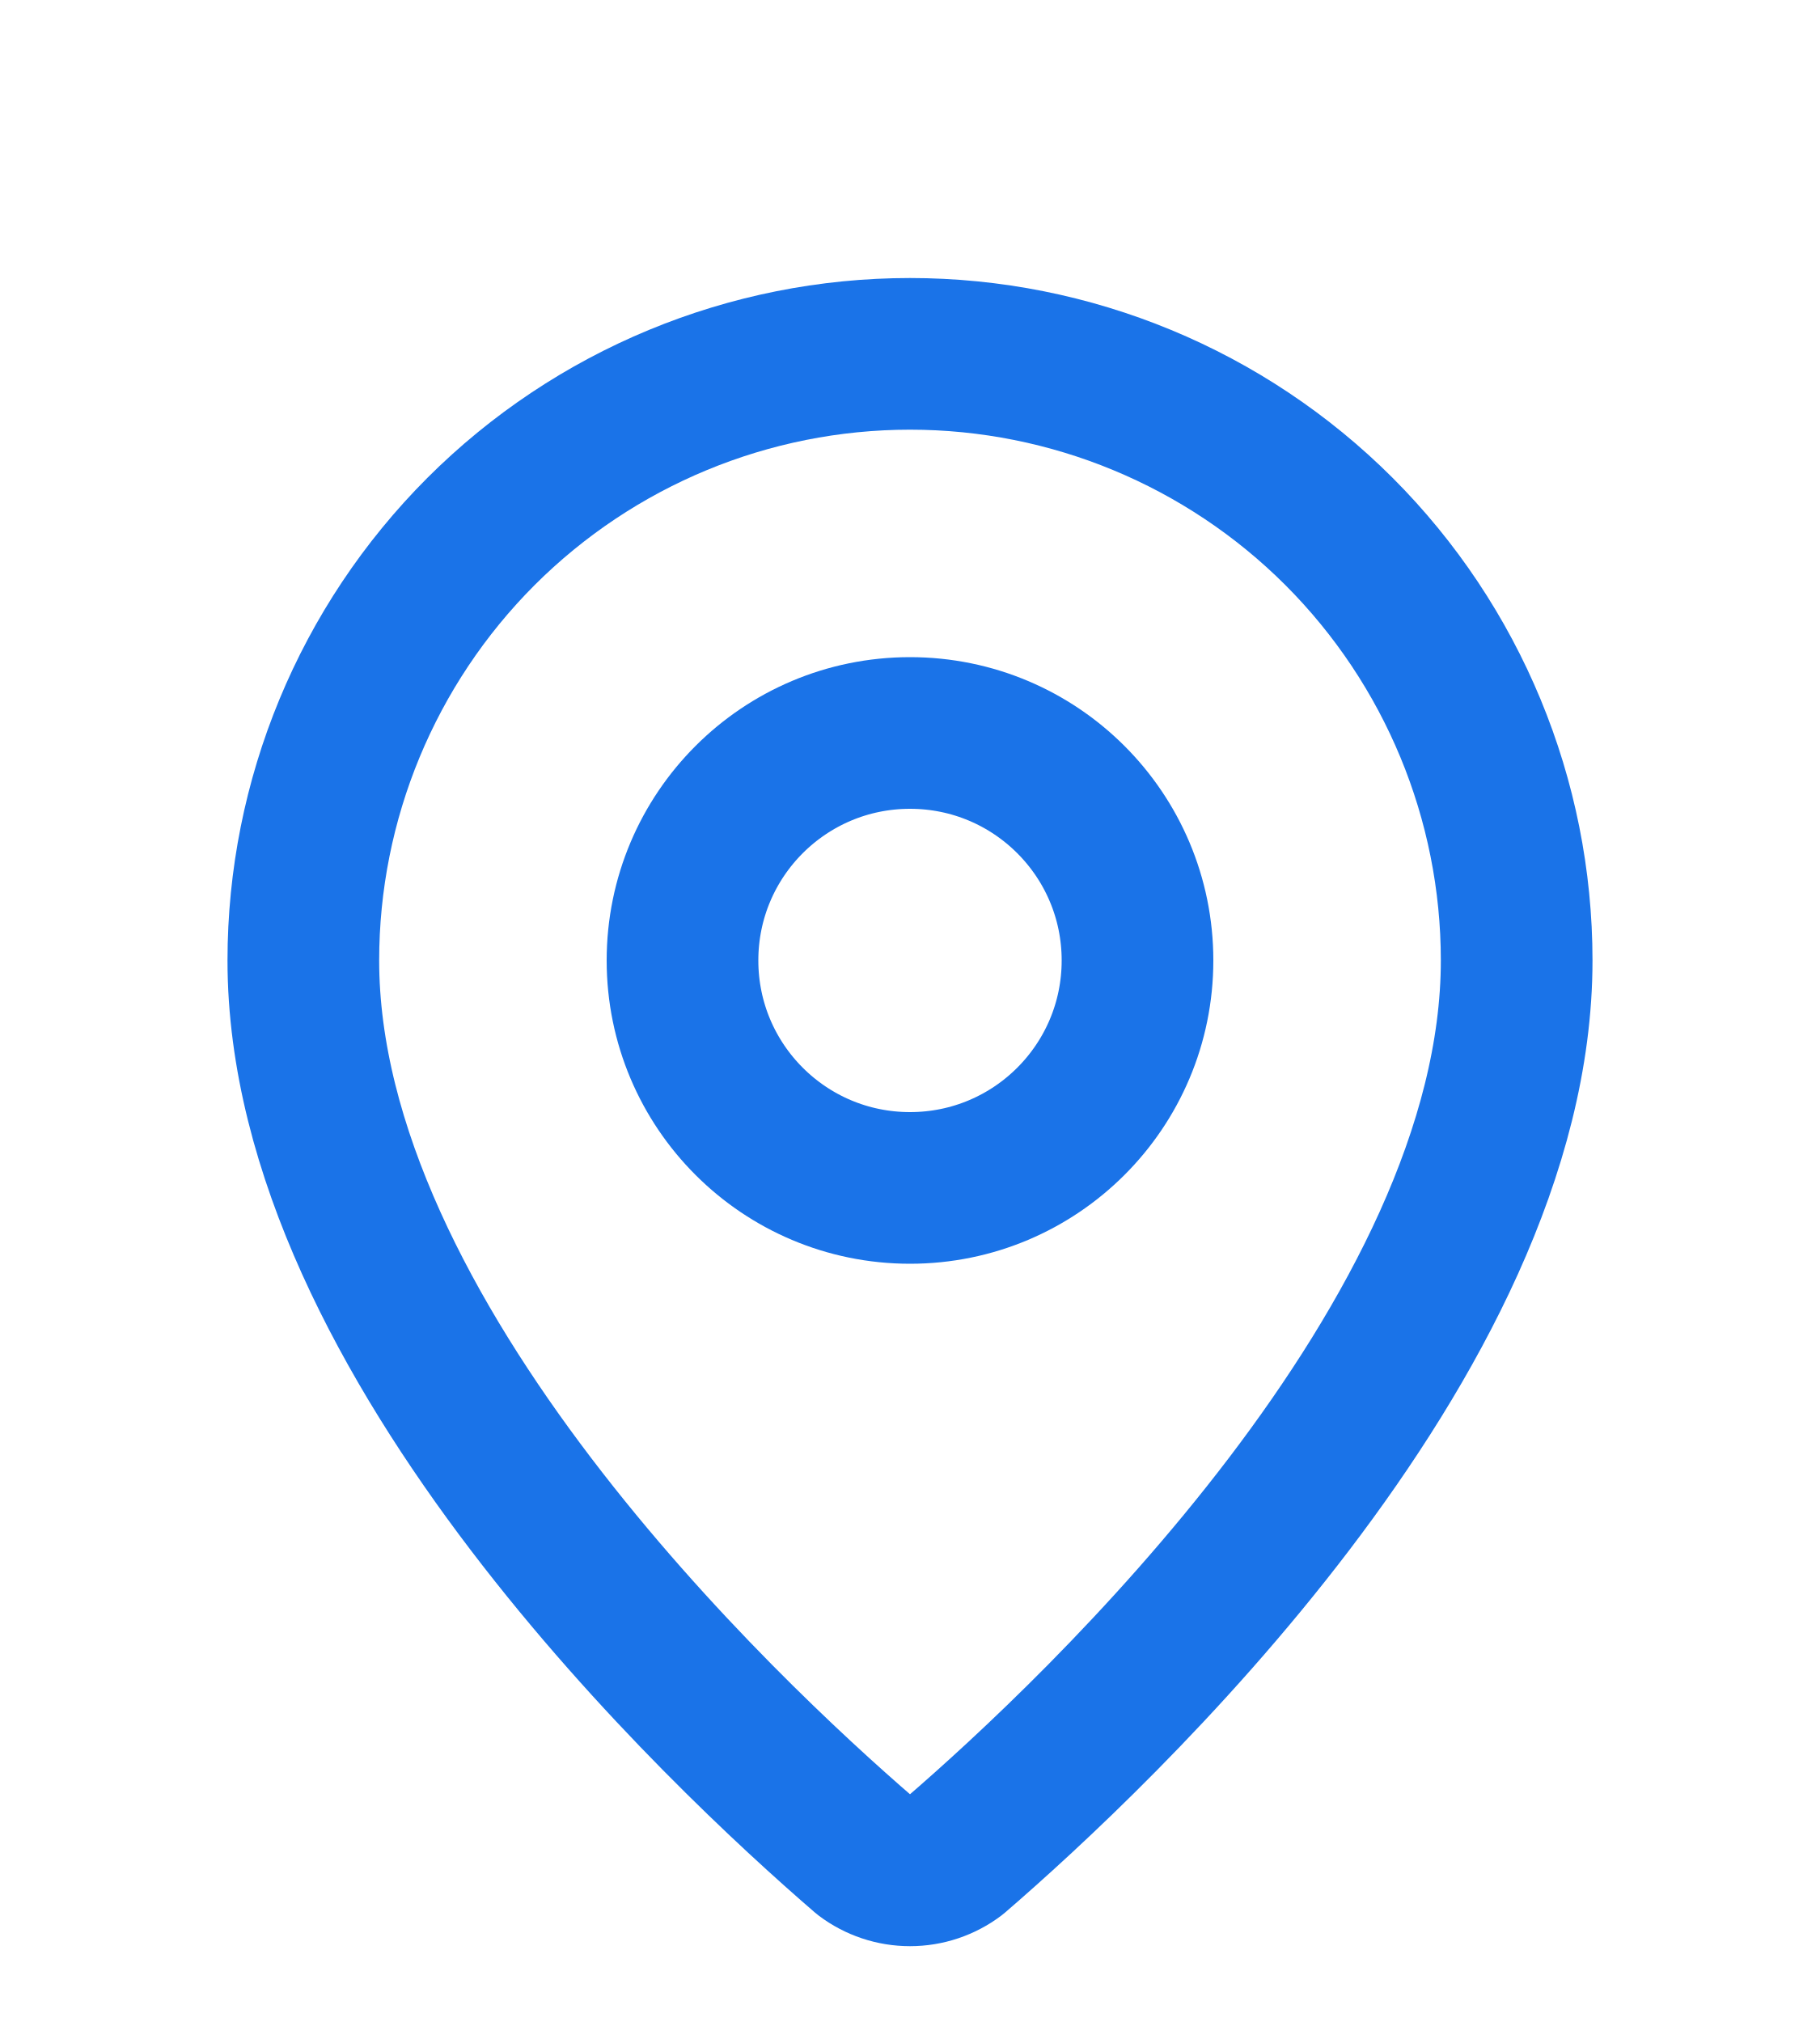
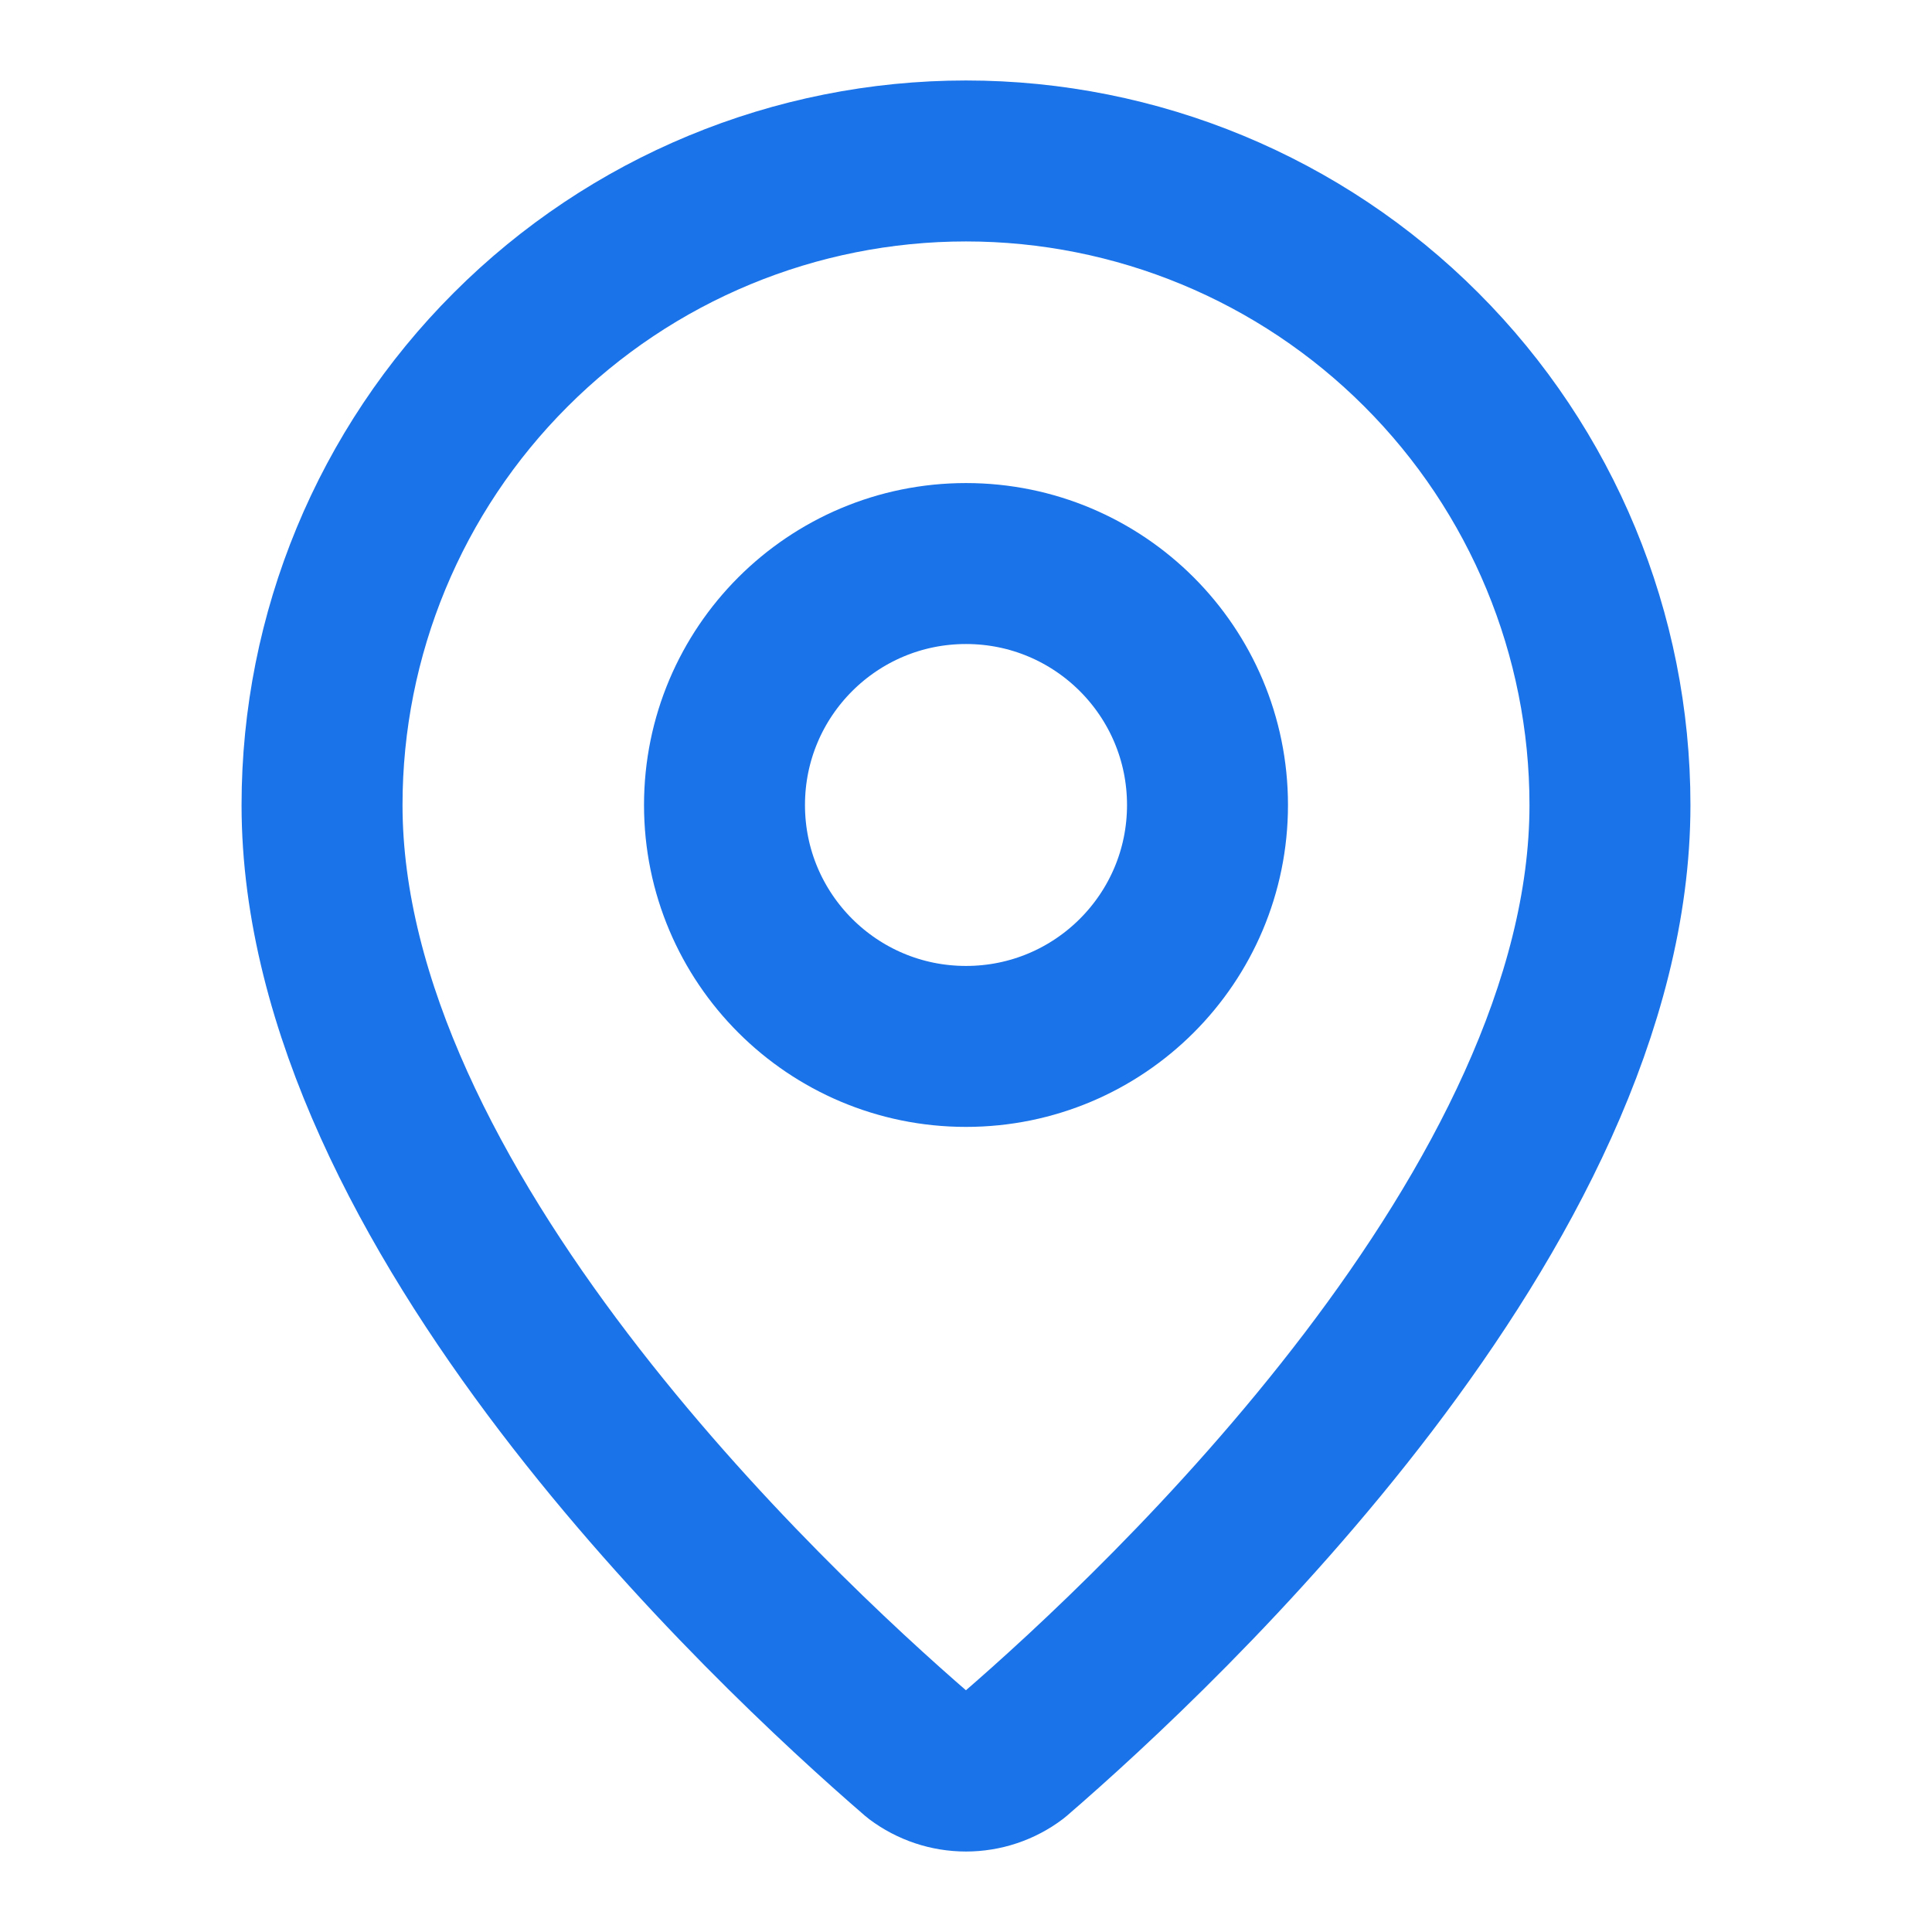
- <svg xmlns="http://www.w3.org/2000/svg" width="18" height="20" viewBox="0 0 18 20" fill="none">
-   <path d="M9.451 18.349C10.846 17.145 15 13.245 15 9.5C15 7.909 14.368 6.383 13.243 5.257C12.117 4.132 10.591 3.5 9 3.5C7.409 3.5 5.883 4.132 4.757 5.257C3.632 6.383 3 7.909 3 9.5C3 13.245 7.154 17.145 8.549 18.349C8.679 18.447 8.837 18.5 9 18.5C9.163 18.5 9.321 18.447 9.451 18.349Z" stroke="#1A73E8" stroke-width="1.5" stroke-linecap="round" stroke-linejoin="round" />
-   <path d="M9 11.75C10.243 11.75 11.25 10.743 11.25 9.5C11.25 8.257 10.243 7.25 9 7.25C7.757 7.25 6.75 8.257 6.75 9.5C6.75 10.743 7.757 11.75 9 11.75Z" stroke="#1A73E8" stroke-width="1.5" stroke-linecap="round" stroke-linejoin="round" />
+ <svg xmlns="http://www.w3.org/2000/svg" width="16" height="16" viewBox="0 0 16 16" fill="none">
+   <path d="M8.4 14.533C9.64 13.462 13.333 9.995 13.333 6.667C13.333 5.252 12.771 3.896 11.771 2.896C10.771 1.895 9.414 1.333 8 1.333C6.585 1.333 5.229 1.895 4.229 2.896C3.228 3.896 2.667 5.252 2.667 6.667C2.667 9.995 6.359 13.462 7.599 14.533C7.715 14.62 7.855 14.667 8 14.667C8.144 14.667 8.285 14.62 8.4 14.533Z" stroke="#1A73E8" stroke-width="1.333" stroke-linecap="round" stroke-linejoin="round" />
+   <path d="M8 8.666C9.105 8.666 10 7.771 10 6.667C10 5.562 9.105 4.667 8 4.667C6.895 4.667 6 5.562 6 6.667C6 7.771 6.895 8.666 8 8.666Z" stroke="#1A73E8" stroke-width="1.333" stroke-linecap="round" stroke-linejoin="round" />
</svg>
